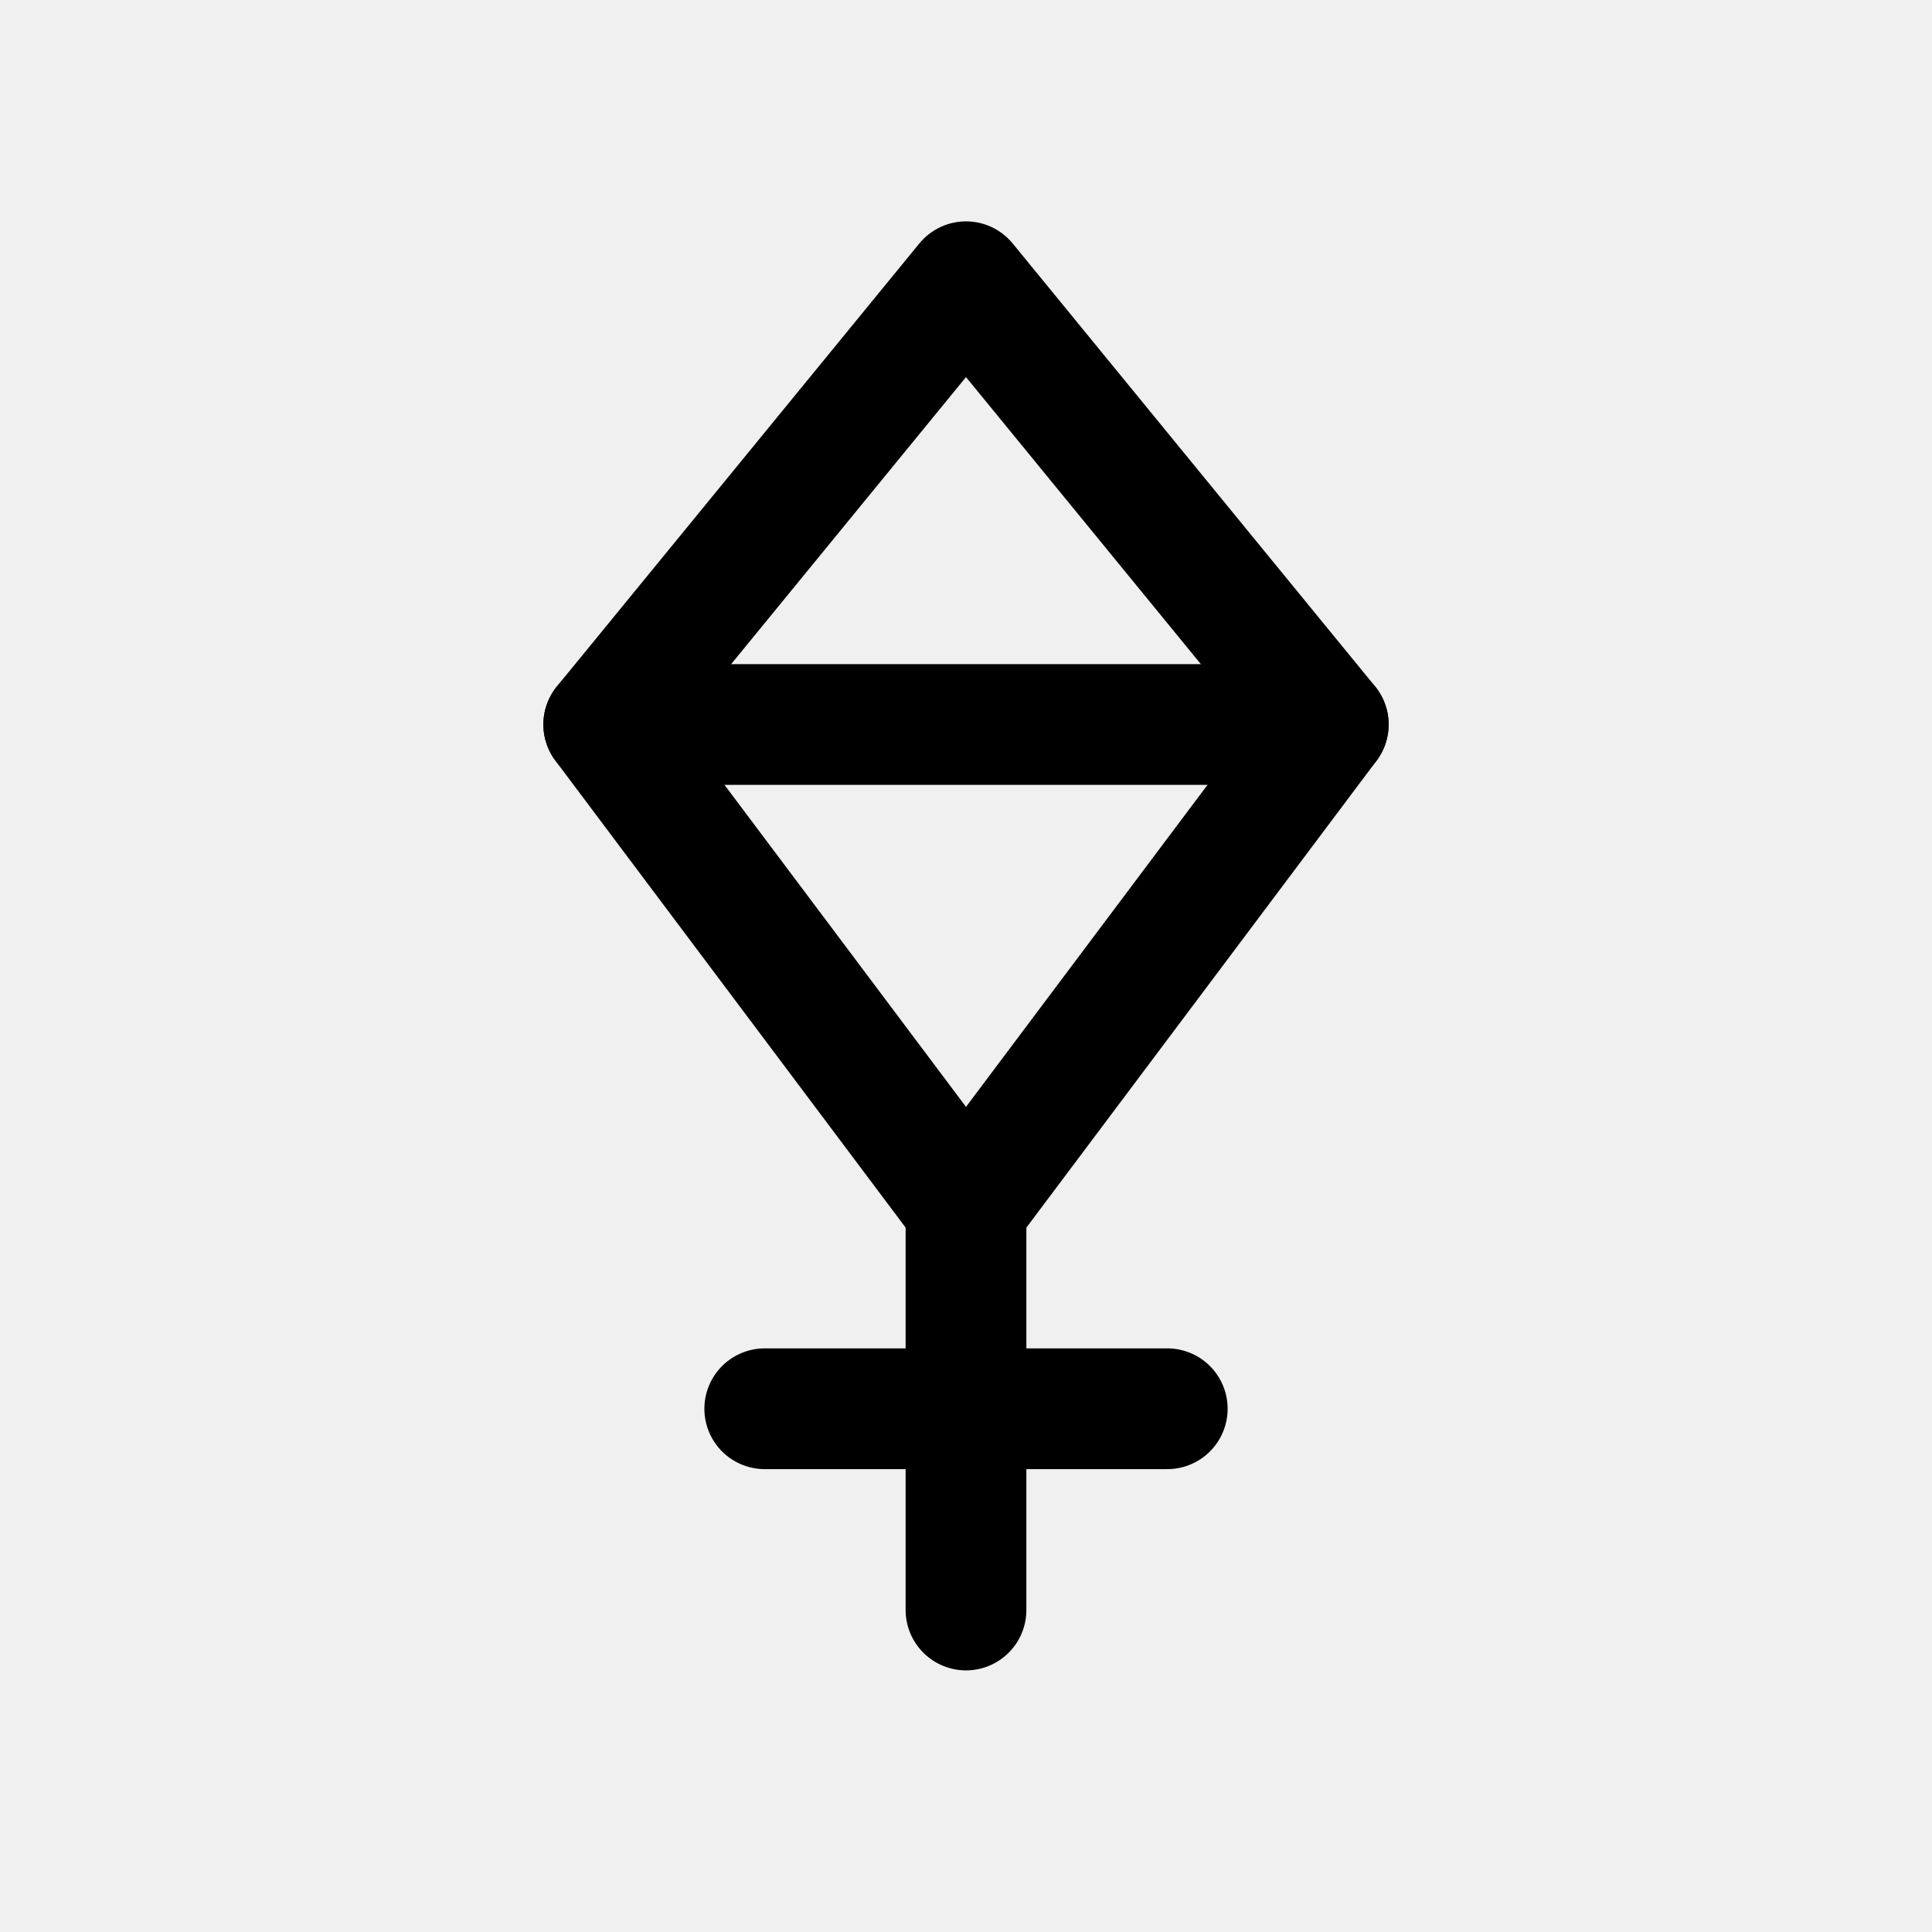
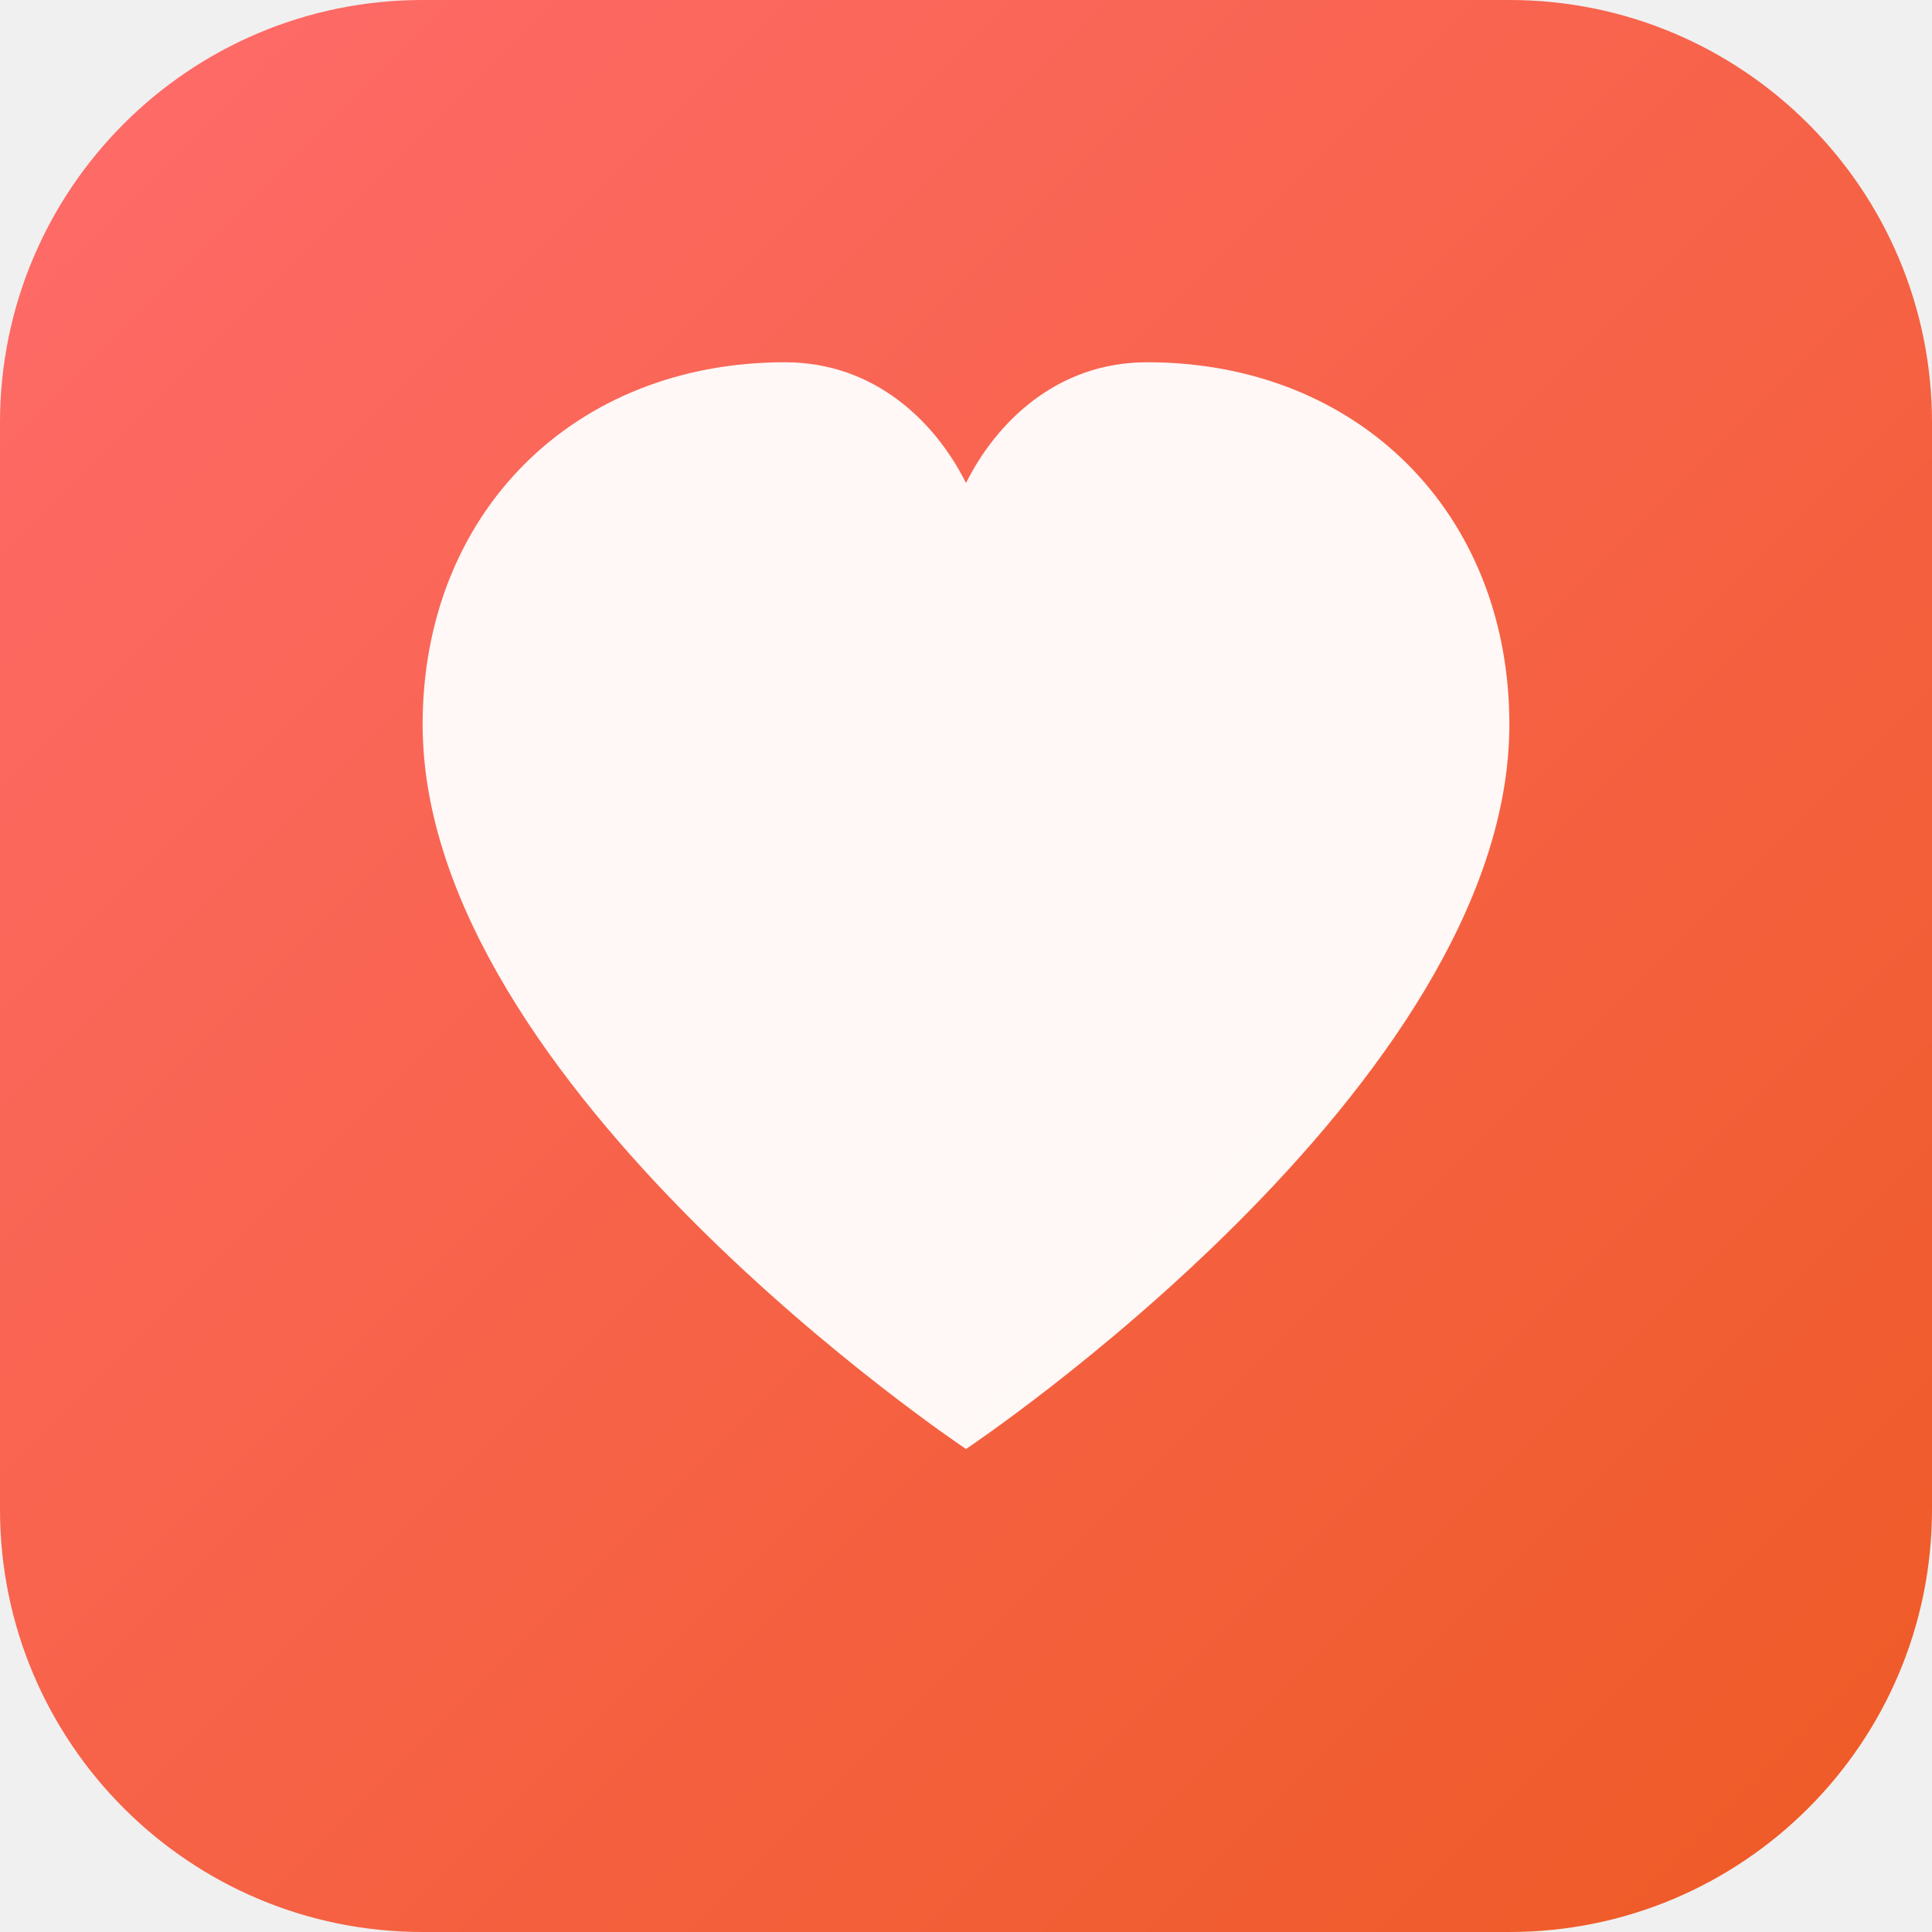
- <svg xmlns="http://www.w3.org/2000/svg" viewBox="0 0 24 24" fill="none" stroke="currentColor" stroke-width="1.5" stroke-linecap="round" stroke-linejoin="round">
-   <path d="M12 3.5l4.5 5.5-4.5 6-4.5-6z" />
-   <path d="M7.5 9h9" />
-   <path d="M12 15v5" />
-   <path d="M9.5 17.5h5" />
+ <svg xmlns="http://www.w3.org/2000/svg" viewBox="0 0 128 128">
+   <defs>
+     <linearGradient id="crush-bg" x1="0%" y1="0%" x2="100%" y2="100%">
+       <stop offset="0%" stop-color="#FF6B6B" />
+       <stop offset="100%" stop-color="#EE5A24" />
+     </linearGradient>
+   </defs>
+   <rect width="128" height="128" rx="28" fill="url(#crush-bg)" />
+   <path d="M64 96 C64 96 28 72 28 48 C28 34 38 24 52 24 C58 24 62 28 64 32 C66 28 70 24 76 24 C90 24 100 34 100 48 C100 72 64 96 64 96Z" fill="#fff" fill-opacity="0.95" />
</svg>
